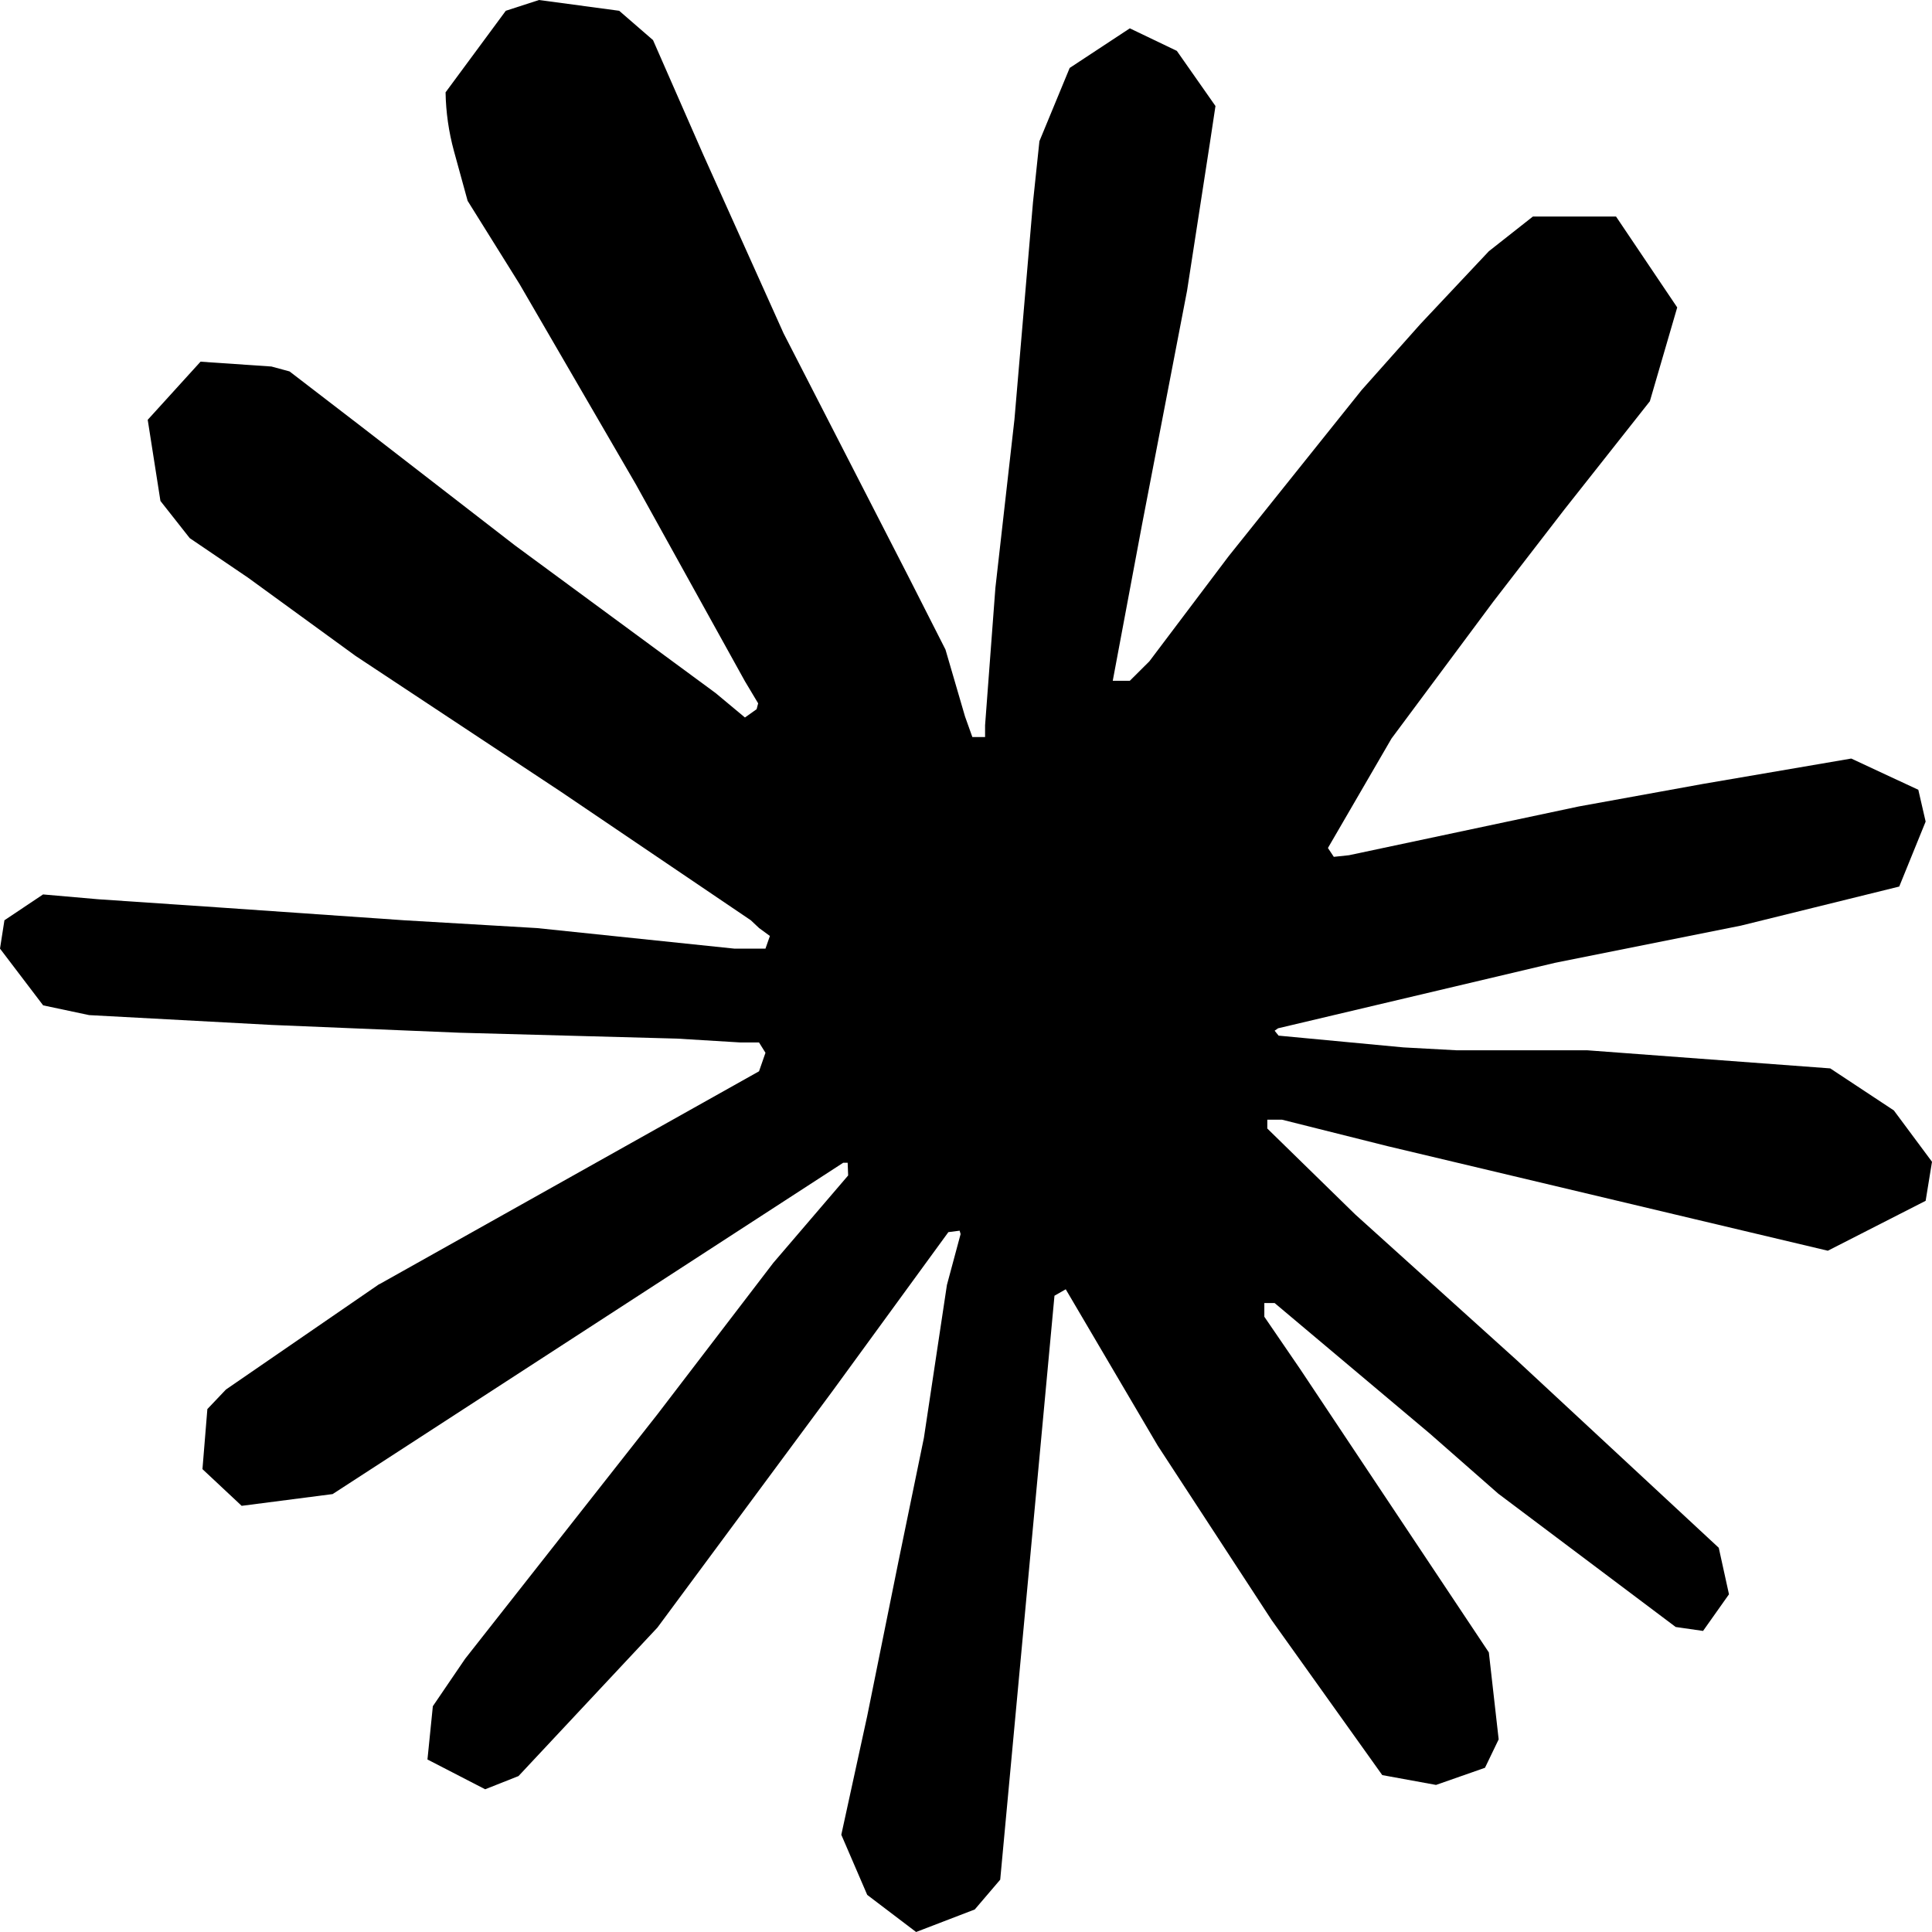
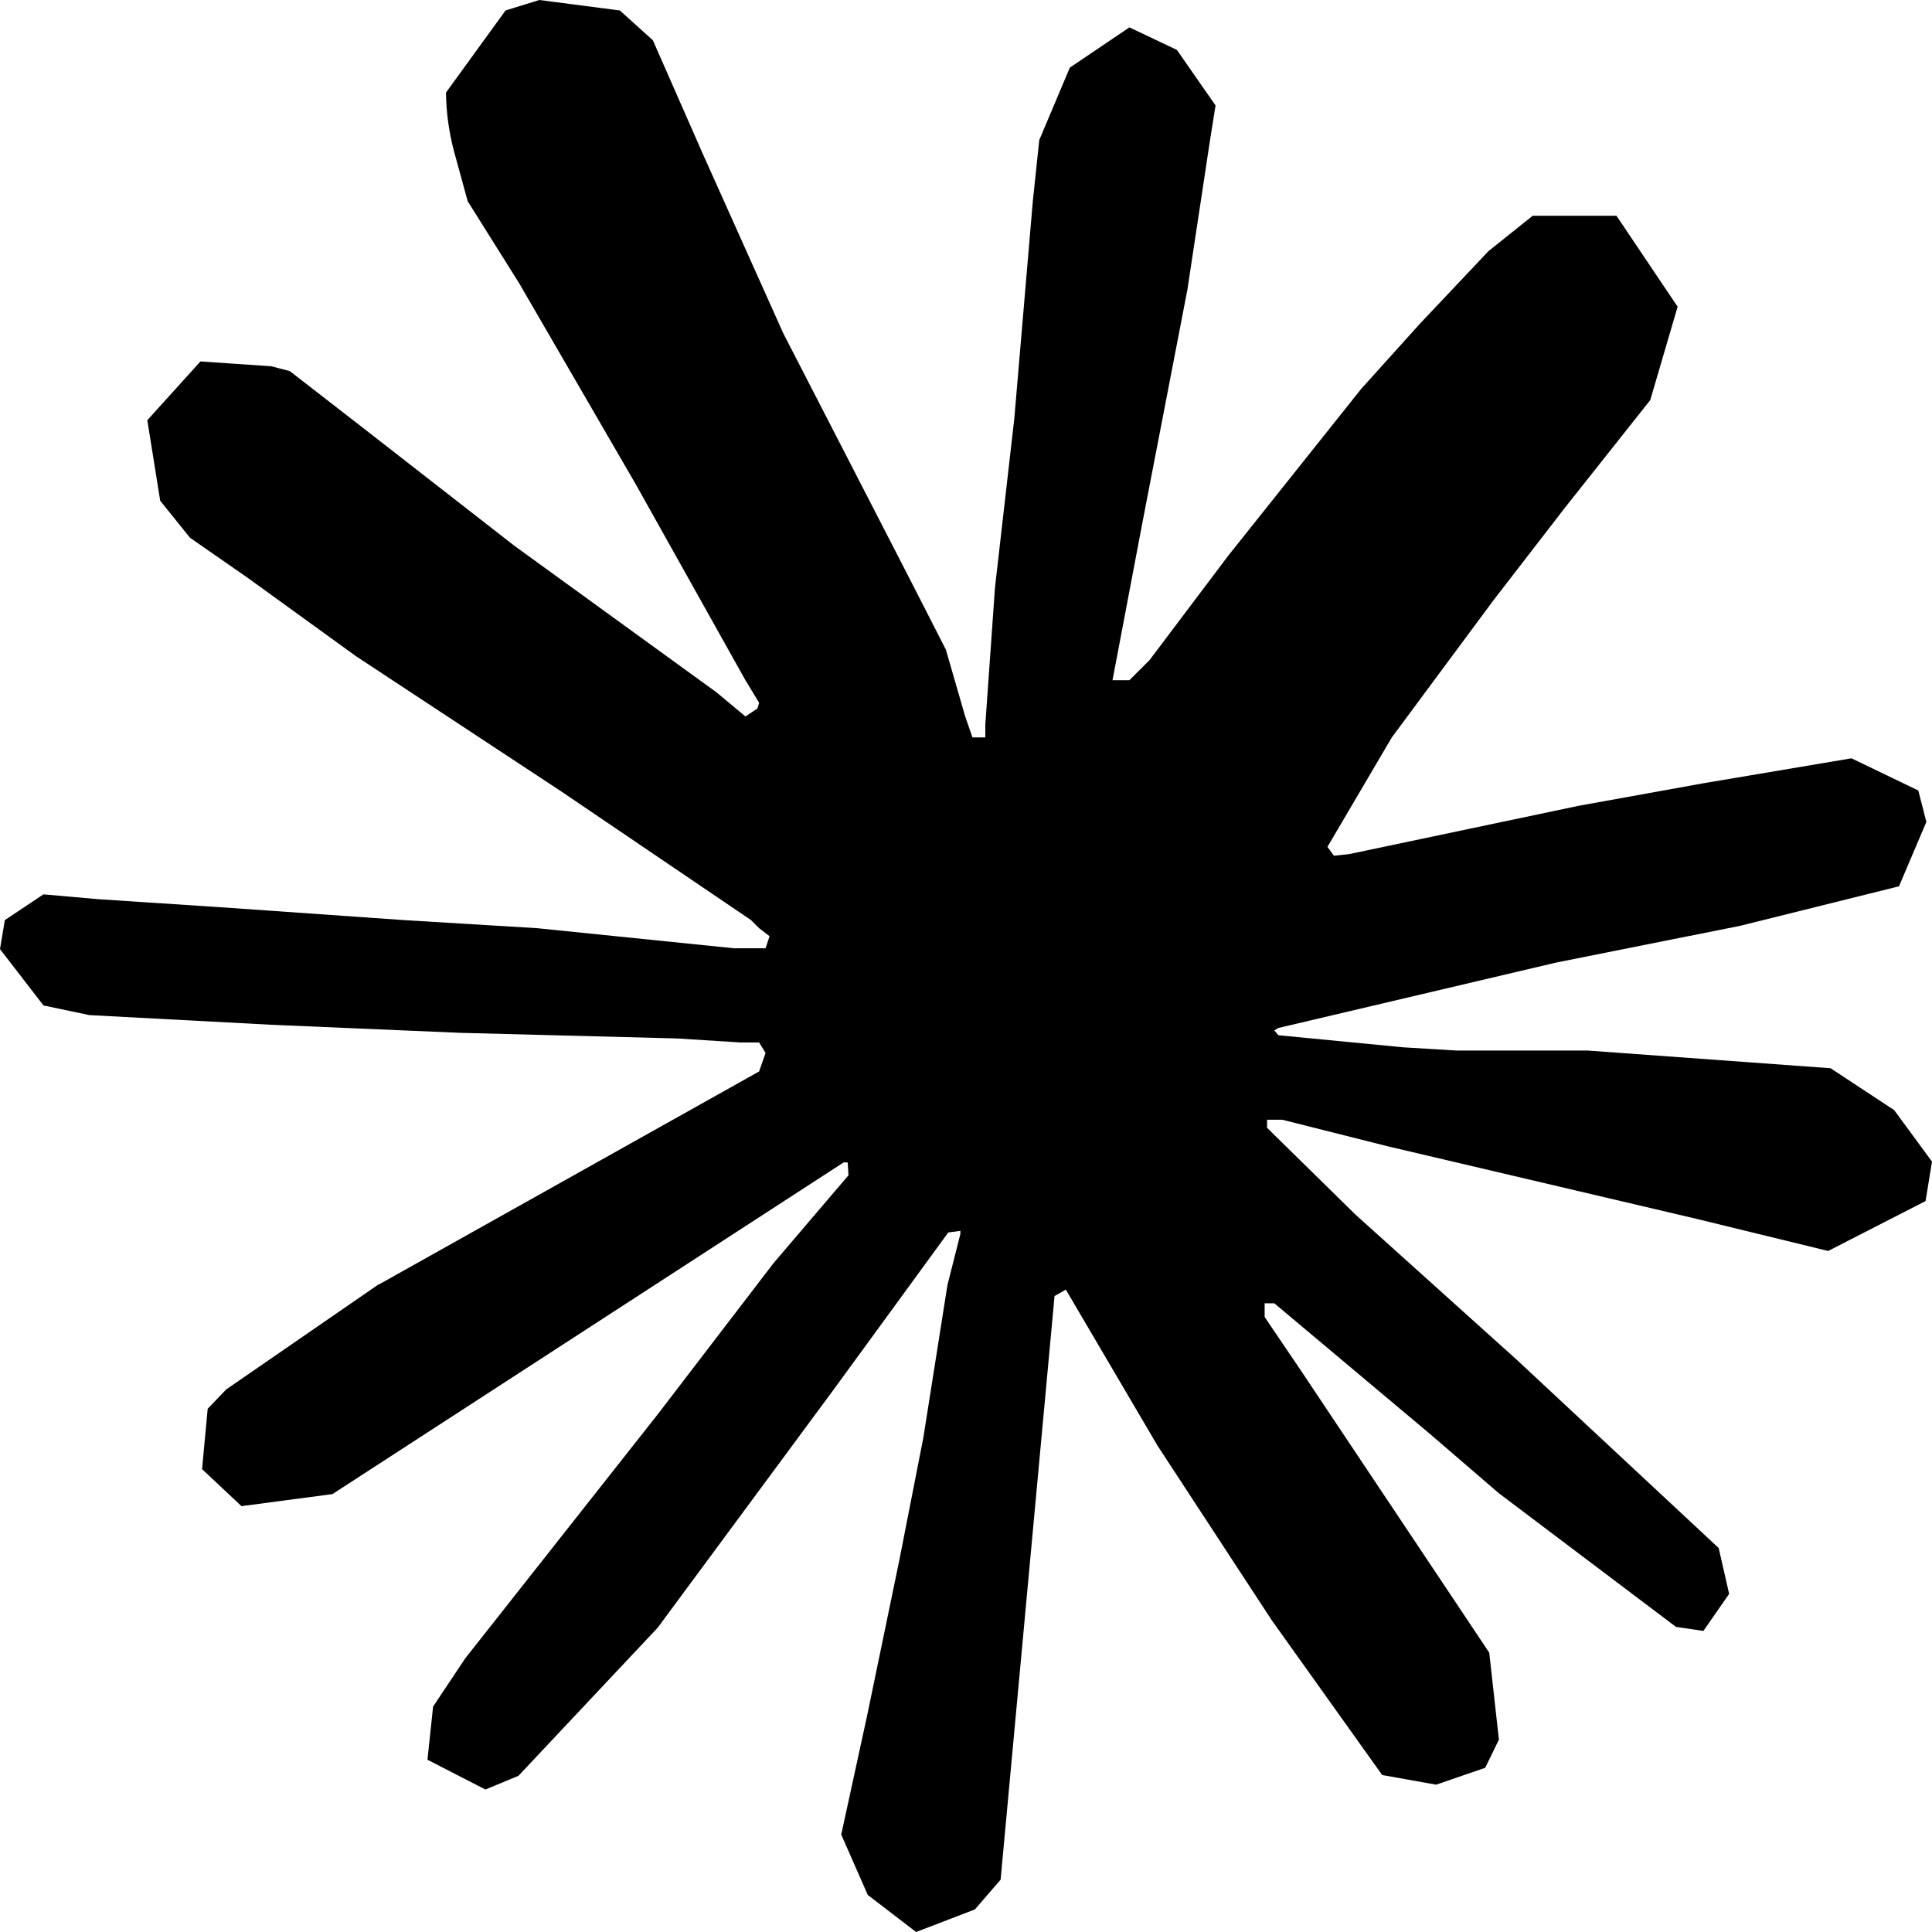
- <svg xmlns="http://www.w3.org/2000/svg" fill="currentColor" fill-rule="evenodd" height="1em" style="flex:none;line-height:1" viewBox="0 0 24 24" width="1em">
-   <path d="M4.709 15.955l4.72-2.647.08-.23-.08-.128H9.2l-.79-.048-2.698-.073-2.339-.097-2.266-.122-.571-.121L0 11.784l.055-.352.48-.321.686.06 1.52.103 2.278.158 1.652.097 2.449.255h.389l.055-.157-.134-.098-.103-.097-2.358-1.596-2.552-1.688-1.336-.972-.724-.491-.364-.462-.158-1.008.656-.722.881.06.225.061.893.686 1.908 1.476 2.491 1.833.365.304.145-.103.019-.073-.164-.274-1.355-2.446-1.446-2.49-.644-1.032-.17-.619a2.97 2.97 0 01-.104-.729L6.283.134 6.696 0l.996.134.42.364.62 1.414 1.002 2.229 1.555 3.03.456.898.243.832.091.255h.158V9.01l.128-1.706.237-2.095.23-2.695.08-.76.376-.91.747-.492.584.28.48.685-.067.444-.286 1.851-.559 2.903-.364 1.942h.212l.243-.242.985-1.306 1.652-2.064.73-.82.85-.904.547-.431h1.033l.76 1.129-.34 1.166-1.064 1.347-.881 1.142-1.264 1.7-.79 1.36.073.11.188-.02 2.856-.606 1.543-.28 1.841-.315.833.388.091.395-.328.807-1.969.486-2.309.462-3.439.813-.042.03.049.061 1.549.146.662.036h1.622l3.02.225.79.522.474.638-.079.485-1.215.62-1.64-.389-3.829-.91-1.312-.329h-.182v.11l1.093 1.068 2.006 1.81 2.509 2.33.127.578-.322.455-.34-.049-2.205-1.657-.851-.747-1.926-1.62h-.128v.17l.444.649 2.345 3.521.122 1.08-.17.353-.608.213-.668-.122-1.374-1.925-1.415-2.167-1.143-1.943-.14.08-.674 7.254-.316.37-.729.28-.607-.461-.322-.747.322-1.476.389-1.924.315-1.53.286-1.9.17-.632-.012-.042-.14.018-1.434 1.967-2.18 2.945-1.726 1.845-.414.164-.717-.37.067-.662.401-.589 2.388-3.036 1.44-1.882.93-1.086-.006-.158h-.055L4.132 18.56l-1.13.146-.487-.456.061-.746.231-.243 1.908-1.312-.006.006z" />
+ <svg xmlns="http://www.w3.org/2000/svg" width="1em" height="1em" fill="currentColor" fill-rule="evenodd" style="flex:none;line-height:1" viewBox="0 0 24 24">
+   <path d="m4.7 15.96 4.73-2.65.08-.23-.08-.13H9.2l-.79-.05-2.7-.07-2.34-.1-2.26-.12-.57-.12-.54-.7.06-.36.48-.32.68.06 1.52.1 2.28.16 1.65.1 2.45.25h.39l.05-.15-.13-.1-.1-.1-2.36-1.6-2.55-1.68-1.34-.97-.72-.5-.37-.46-.16-1 .66-.73.88.06.23.06.89.69 1.9 1.48L8.9 8.6l.36.3.15-.1.02-.07-.17-.28L7.9 6.02l-1.45-2.5-.64-1.02-.17-.62a3 3 0 0 1-.1-.73L6.28.13 6.7 0l1 .13.41.37.62 1.41 1 2.23 1.56 3.03.46.9.24.83.09.26h.16V9l.12-1.7.24-2.1.23-2.7.08-.76.38-.9.74-.5.59.28.48.69-.07.44-.28 1.85-.56 2.9-.37 1.95h.21l.25-.25.98-1.3 1.65-2.07.73-.81.85-.9.55-.44h1.04l.76 1.13-.34 1.16-1.07 1.35-.88 1.14-1.26 1.7-.8 1.36.08.11.19-.02 2.85-.6 1.55-.28L23 9.42l.83.4.1.39-.34.8-1.97.49-2.3.46-3.44.81-.05.03.05.06 1.55.15.66.04h1.63l3.02.22.79.52.47.64-.08.49-1.21.62-1.64-.4-3.83-.9-1.31-.33h-.19v.1l1.1 1.08 2 1.8 2.51 2.34.13.57-.32.46-.34-.05-2.2-1.66-.86-.74-1.93-1.62h-.12v.17l.44.65 2.35 3.52.12 1.08-.17.35-.61.21-.67-.12-1.37-1.92-1.42-2.17-1.14-1.94-.14.08-.67 7.25-.32.37-.73.28-.6-.46-.33-.75.32-1.47.4-1.93.3-1.53.3-1.9.16-.63v-.04l-.15.02-1.43 1.96-2.18 2.95-1.73 1.84-.41.17-.72-.37.07-.66.4-.6 2.39-3.03 1.44-1.88.93-1.09-.01-.16h-.05l-6.35 4.12-1.13.15-.49-.46.07-.75.23-.24 1.9-1.31" />
</svg>
